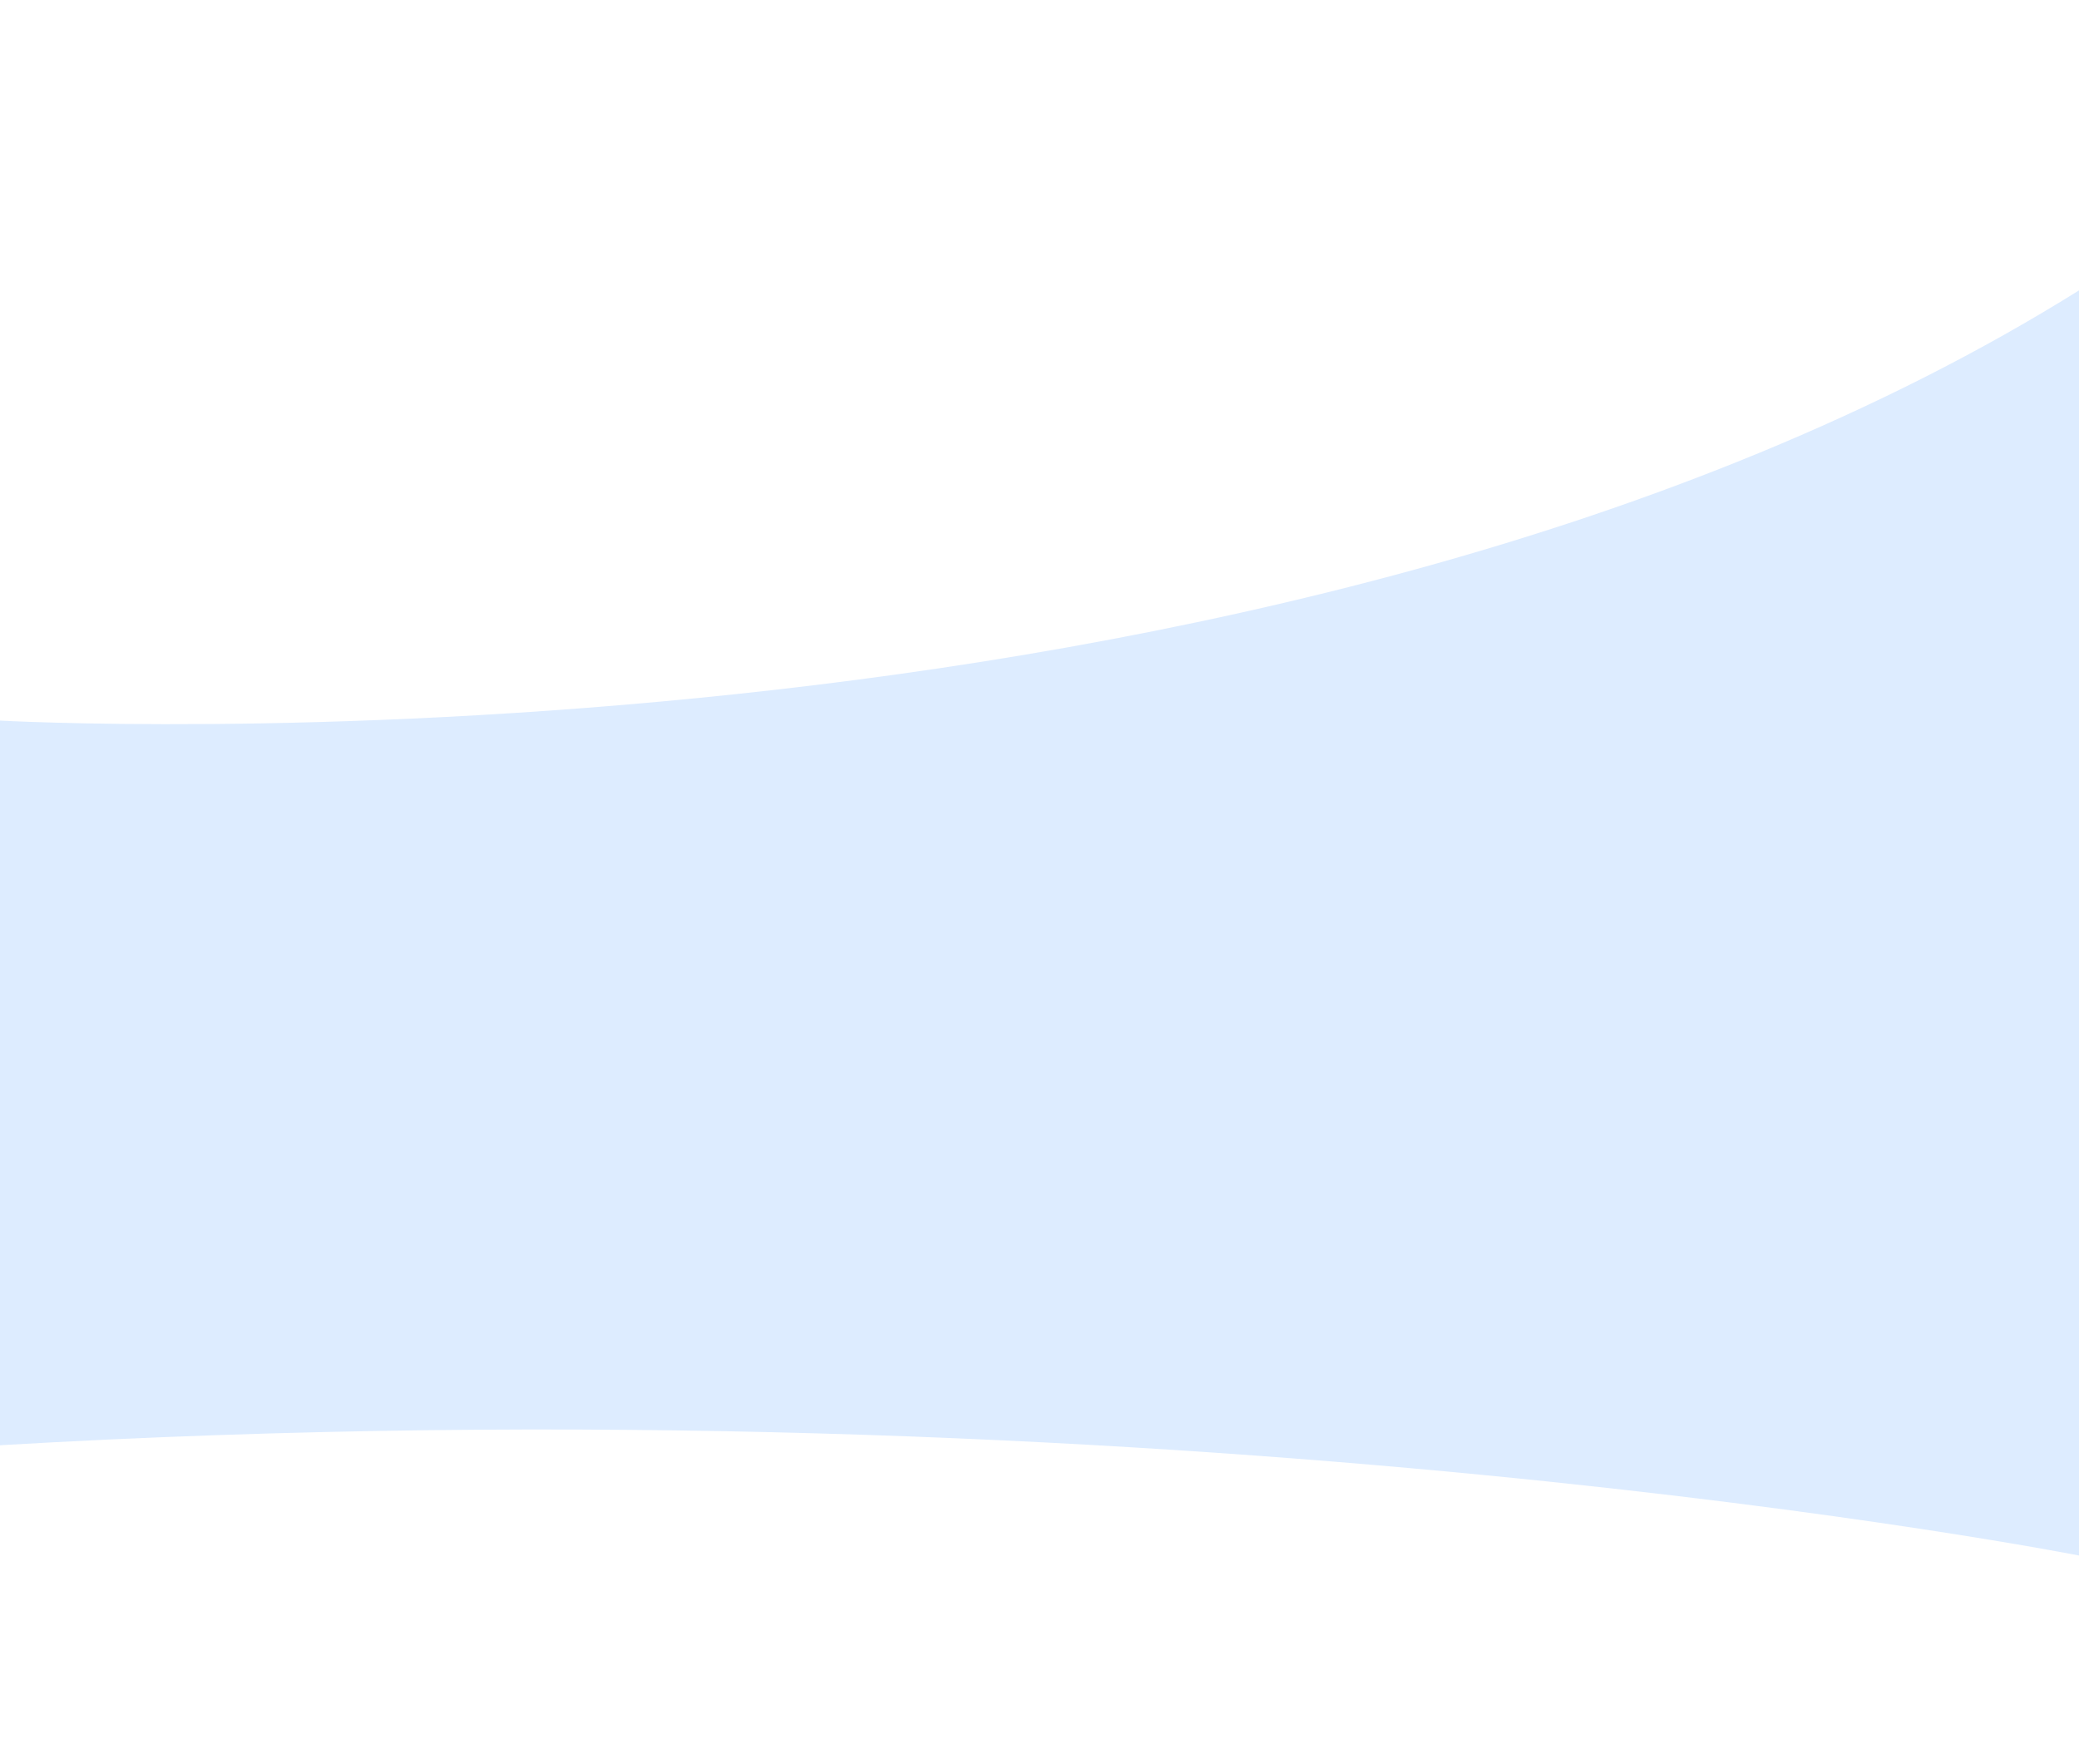
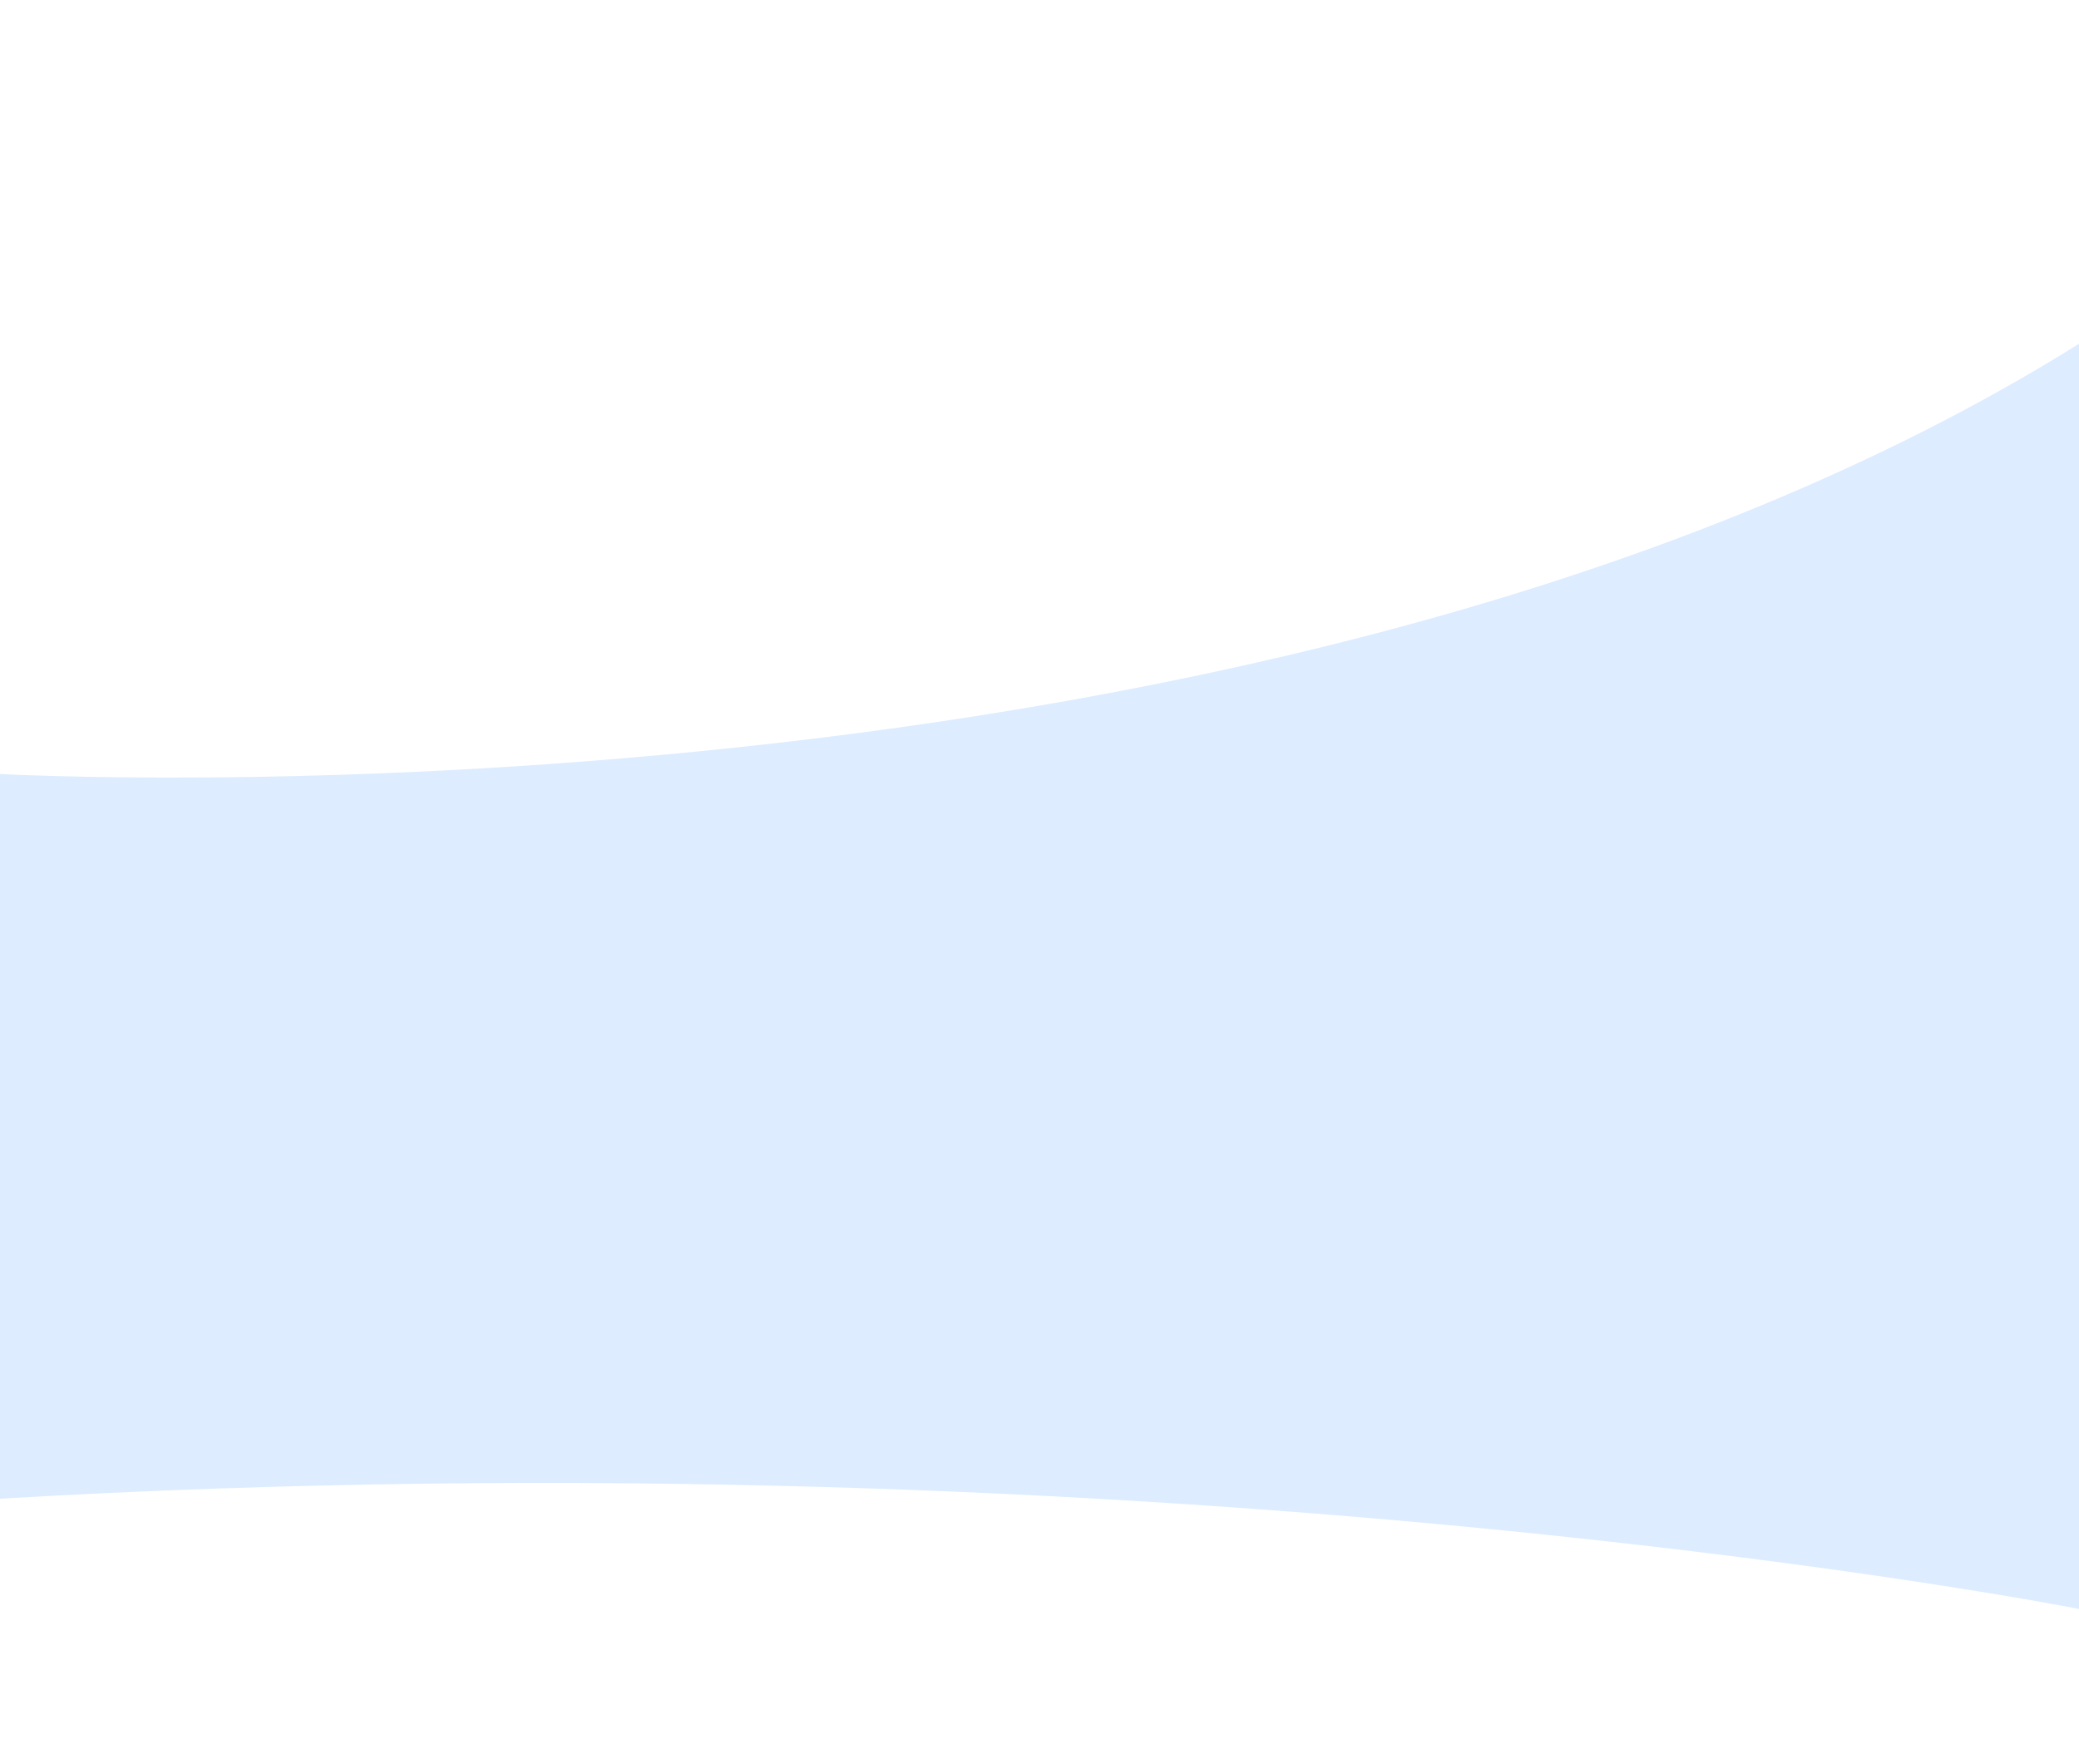
- <svg xmlns="http://www.w3.org/2000/svg" width="1440" height="1221.5" viewBox="0 -200 1440 1221.5" fill="none">
+ <svg xmlns="http://www.w3.org/2000/svg" width="1440" height="1221.5" viewBox="0 -237 1440 1221.5" fill="none">
  <path d="M1441 0.5V877.5C1441 877.5 812.001 753.113 -0.999 801V299C-0.999 299 883 349.5 1441 0.5Z" fill="#DDECFF" />
</svg>
